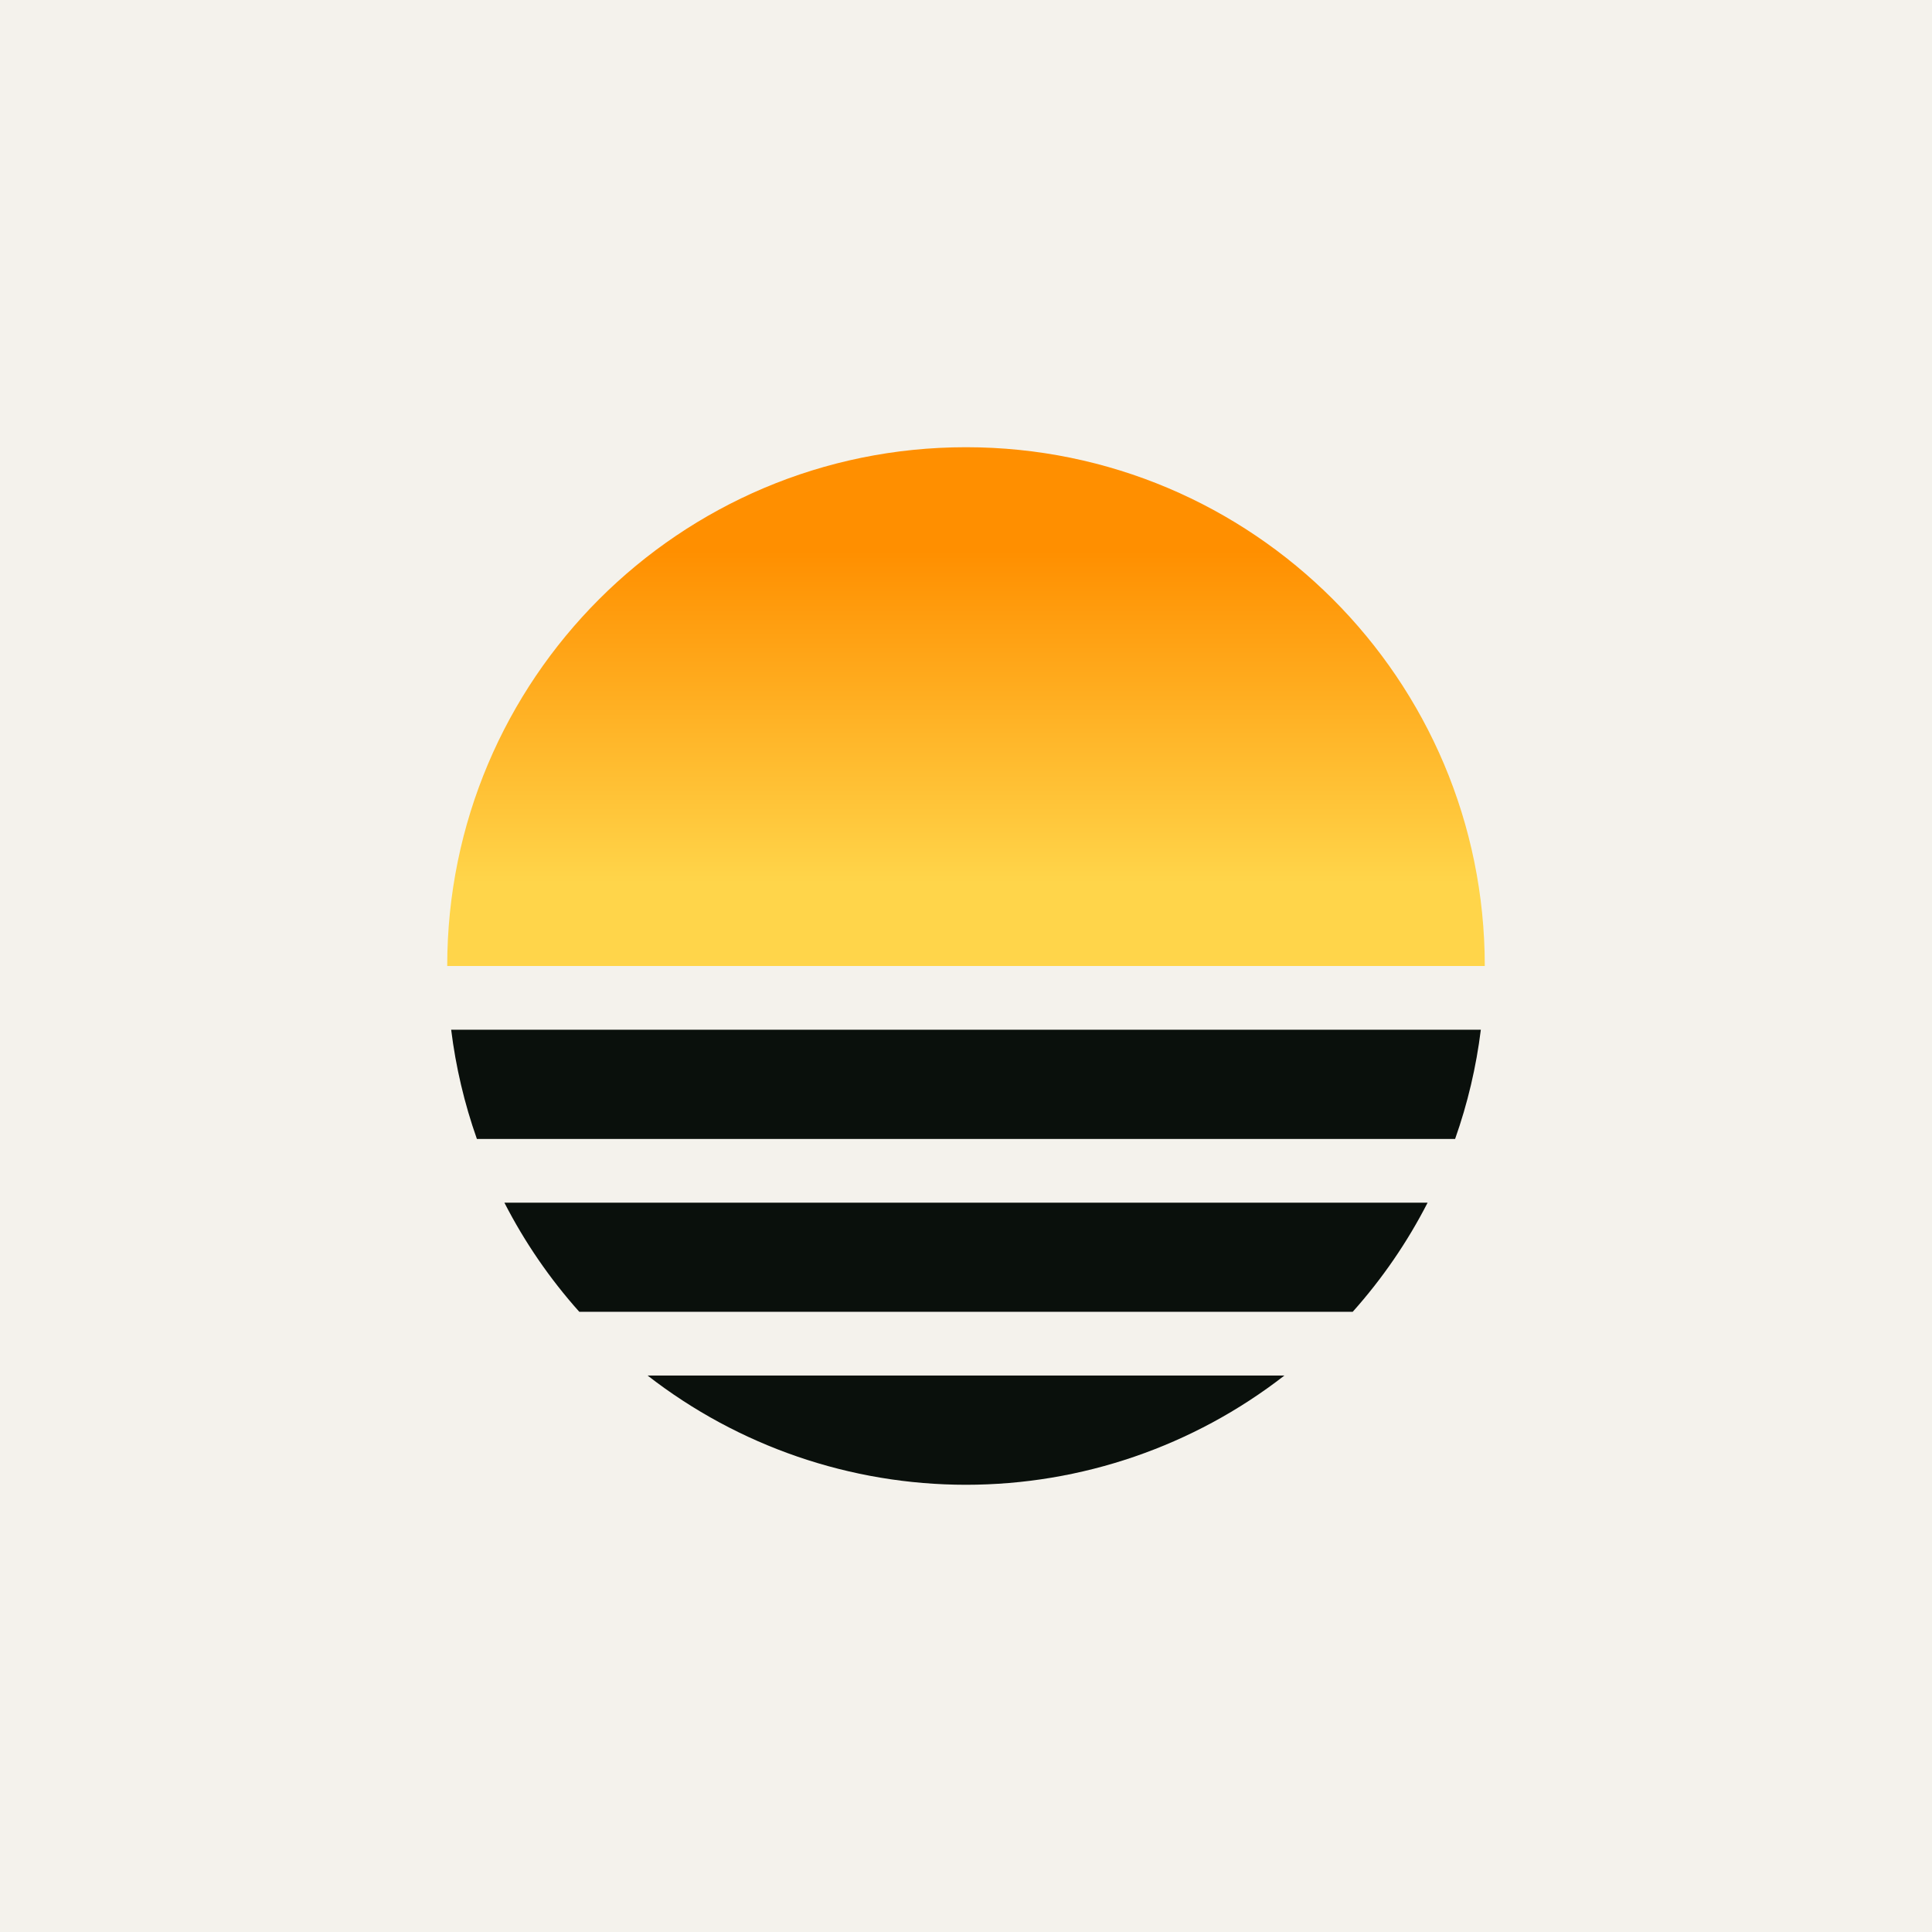
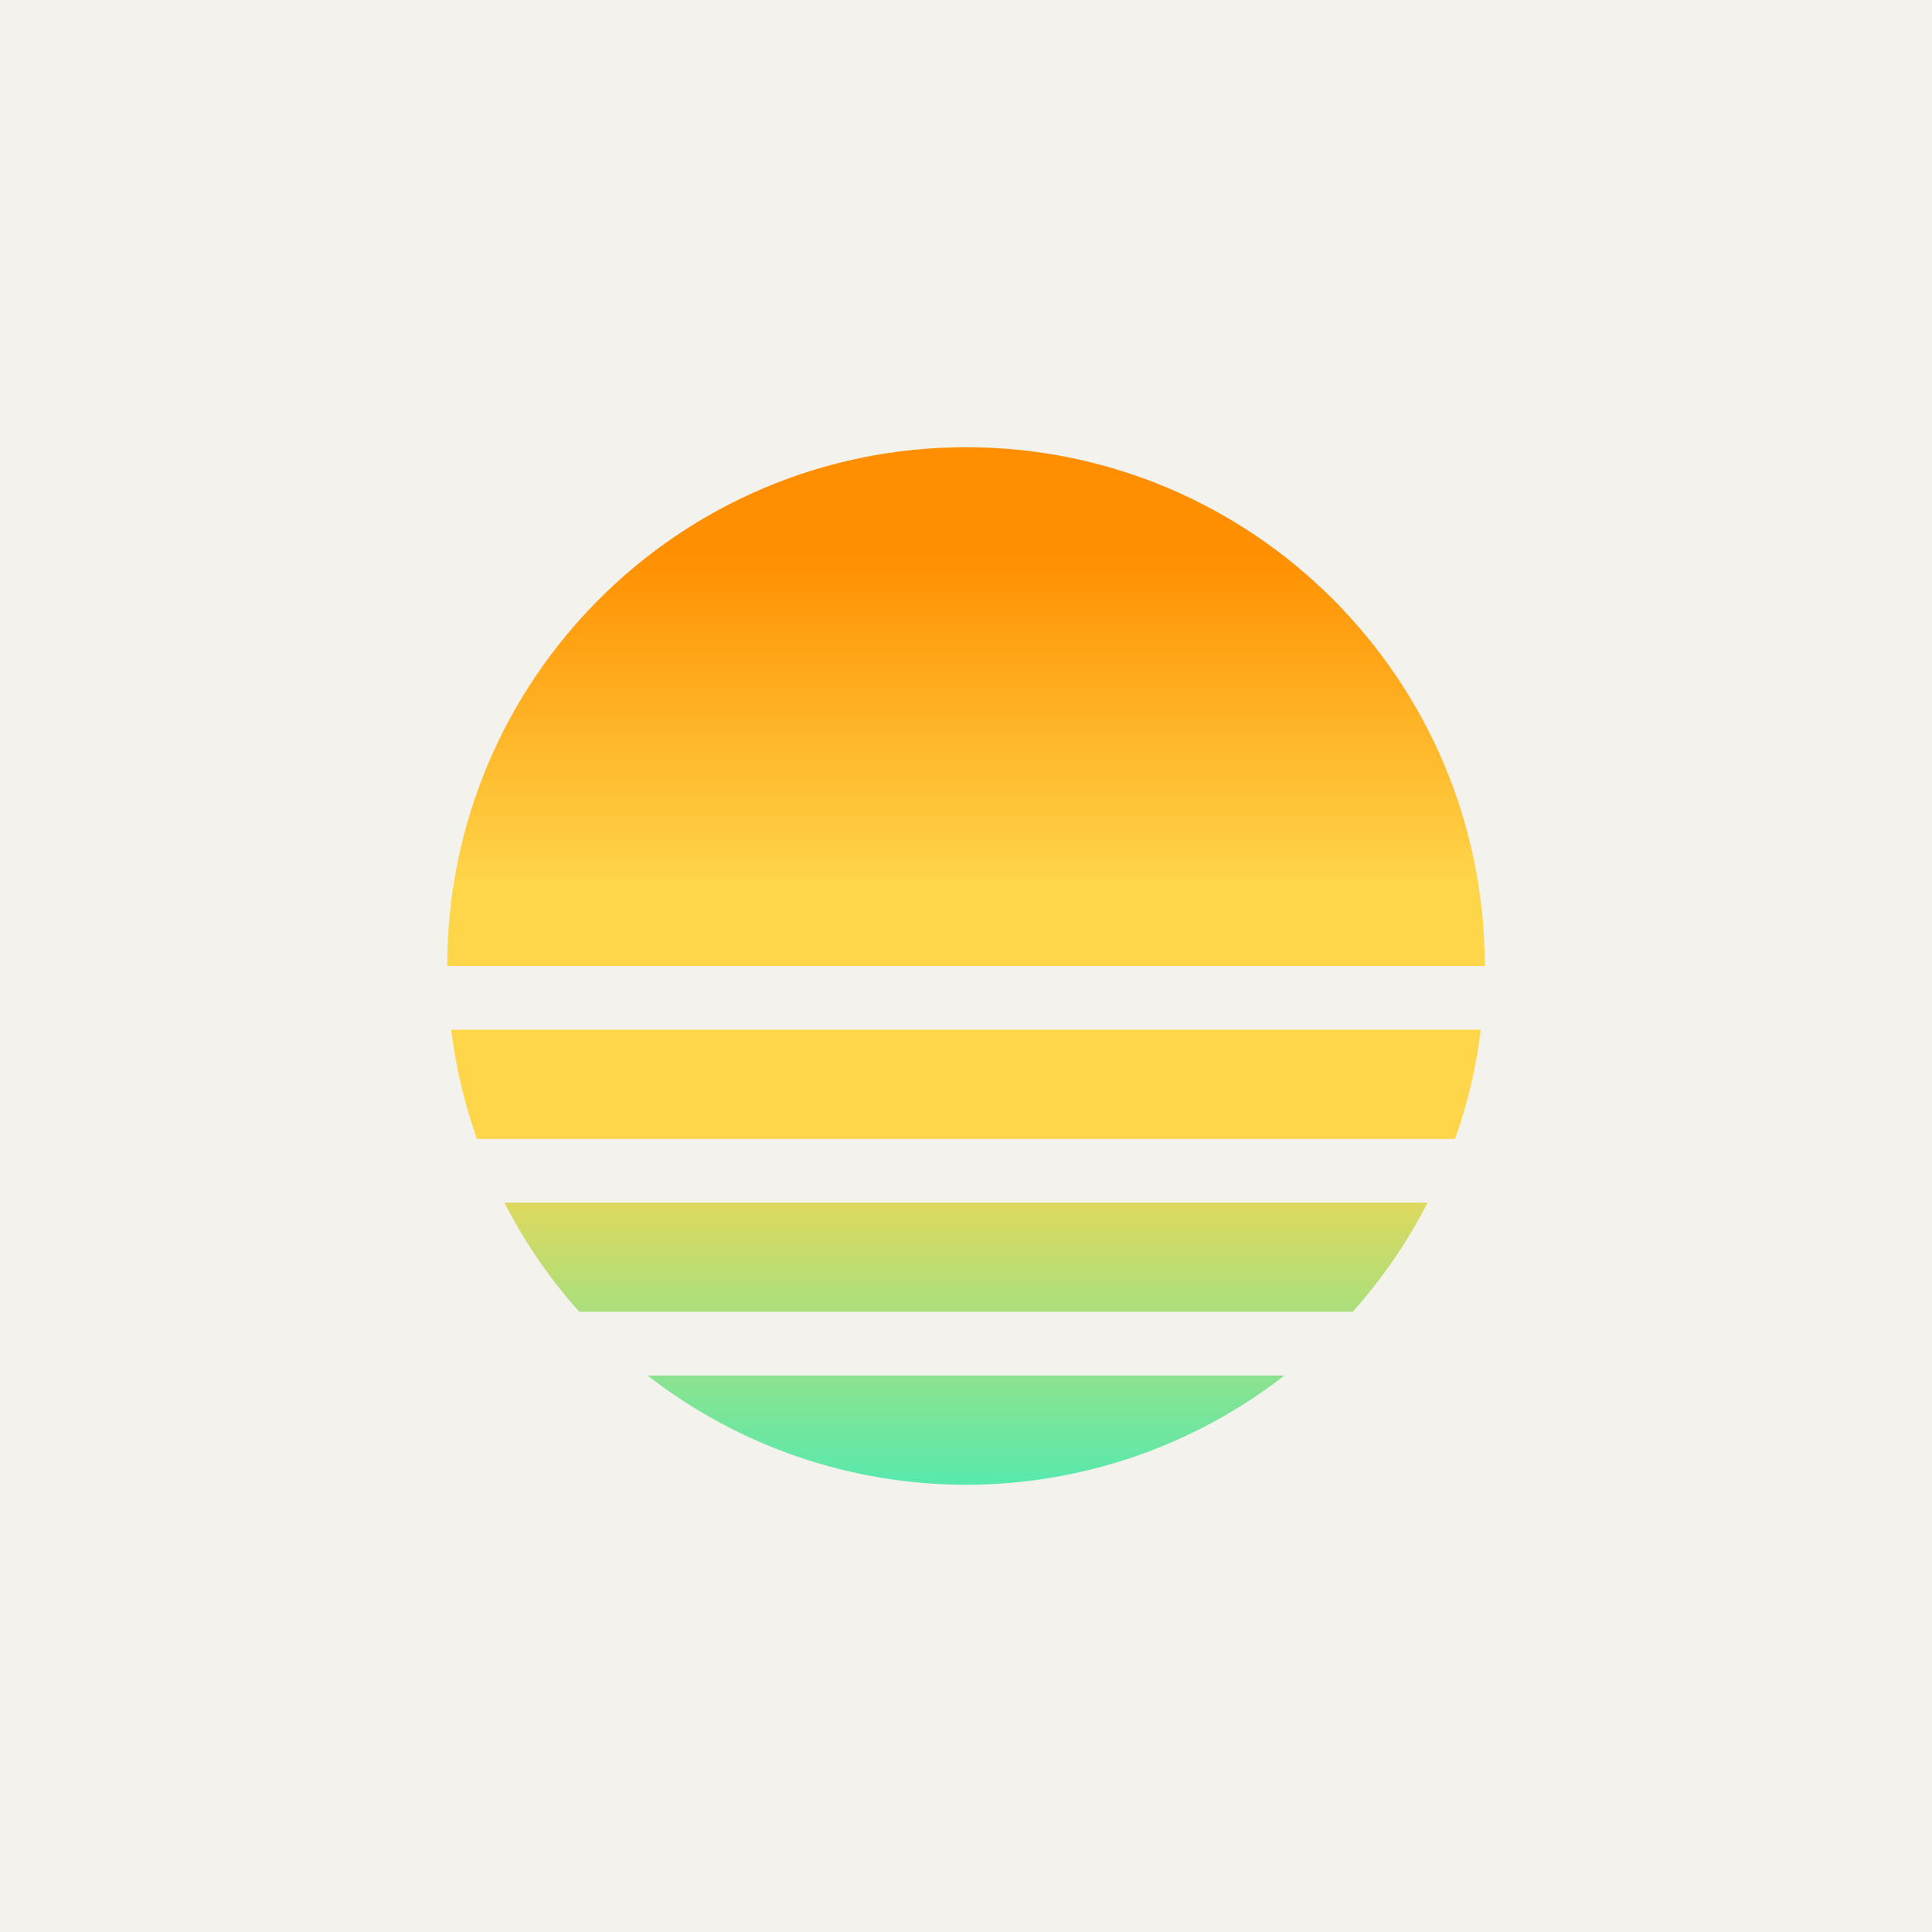
<svg xmlns="http://www.w3.org/2000/svg" width="1080" height="1080" viewBox="0 0 1080 1080">
  <rect width="1080" height="1080" fill="#F4F2EC" />
  <g transform="translate(250.00 250.00) scale(5.8)">
    <defs>
-       <linearGradient id="eki-sun" gradientUnits="userSpaceOnUse" x1="0" y1="0" x2="0" y2="100">
+       <linearGradient id="eki-sun-full" gradientUnits="userSpaceOnUse" x1="0" y1="0" x2="0" y2="100">
        <stop offset="0" stop-color="#FF8F00" />
        <stop offset="0.1" stop-color="#FF8F00" />
        <stop offset="0.42" stop-color="#FFD54A" />
-         <stop offset="1" stop-color="#FFD54A" />
+         <stop offset="0.66" stop-color="#FFD54A" />
+         <stop offset="1" stop-color="#58E9AE" />
      </linearGradient>
    </defs>
-     <path d="M0 50A50 50 0 0 1 100 50Z" fill="url(#eki-sun)" />
-     <path d="M0.38 56.14L99.62 56.14A50 50 0 0 1 97.14 66.67L2.86 66.67A50 50 0 0 1 0.38 56.14Z" fill="#0A100C" />
-     <path d="M5.51 72.81L94.49 72.81A50 50 0 0 1 87.27 83.33L12.73 83.33A50 50 0 0 1 5.51 72.81Z" fill="#0A100C" />
-     <path d="M19.31 89.47L80.69 89.47A50 50 0 0 1 50.00 100.00L50.00 100.00A50 50 0 0 1 19.31 89.47Z" fill="#0A100C" />
+     <path d="M0 50A50 50 0 0 1 100 50Z" fill="url(#eki-sun-full)" />
+     <path d="M0.38 56.14L99.62 56.14A50 50 0 0 1 97.14 66.67L2.86 66.67A50 50 0 0 1 0.38 56.14Z" fill="url(#eki-sun-full)" />
+     <path d="M5.51 72.81L94.49 72.81A50 50 0 0 1 87.27 83.33L12.73 83.33A50 50 0 0 1 5.51 72.81Z" fill="url(#eki-sun-full)" />
+     <path d="M19.31 89.47L80.69 89.47A50 50 0 0 1 50.00 100.00L50.00 100.00A50 50 0 0 1 19.31 89.47Z" fill="url(#eki-sun-full)" />
  </g>
</svg>
